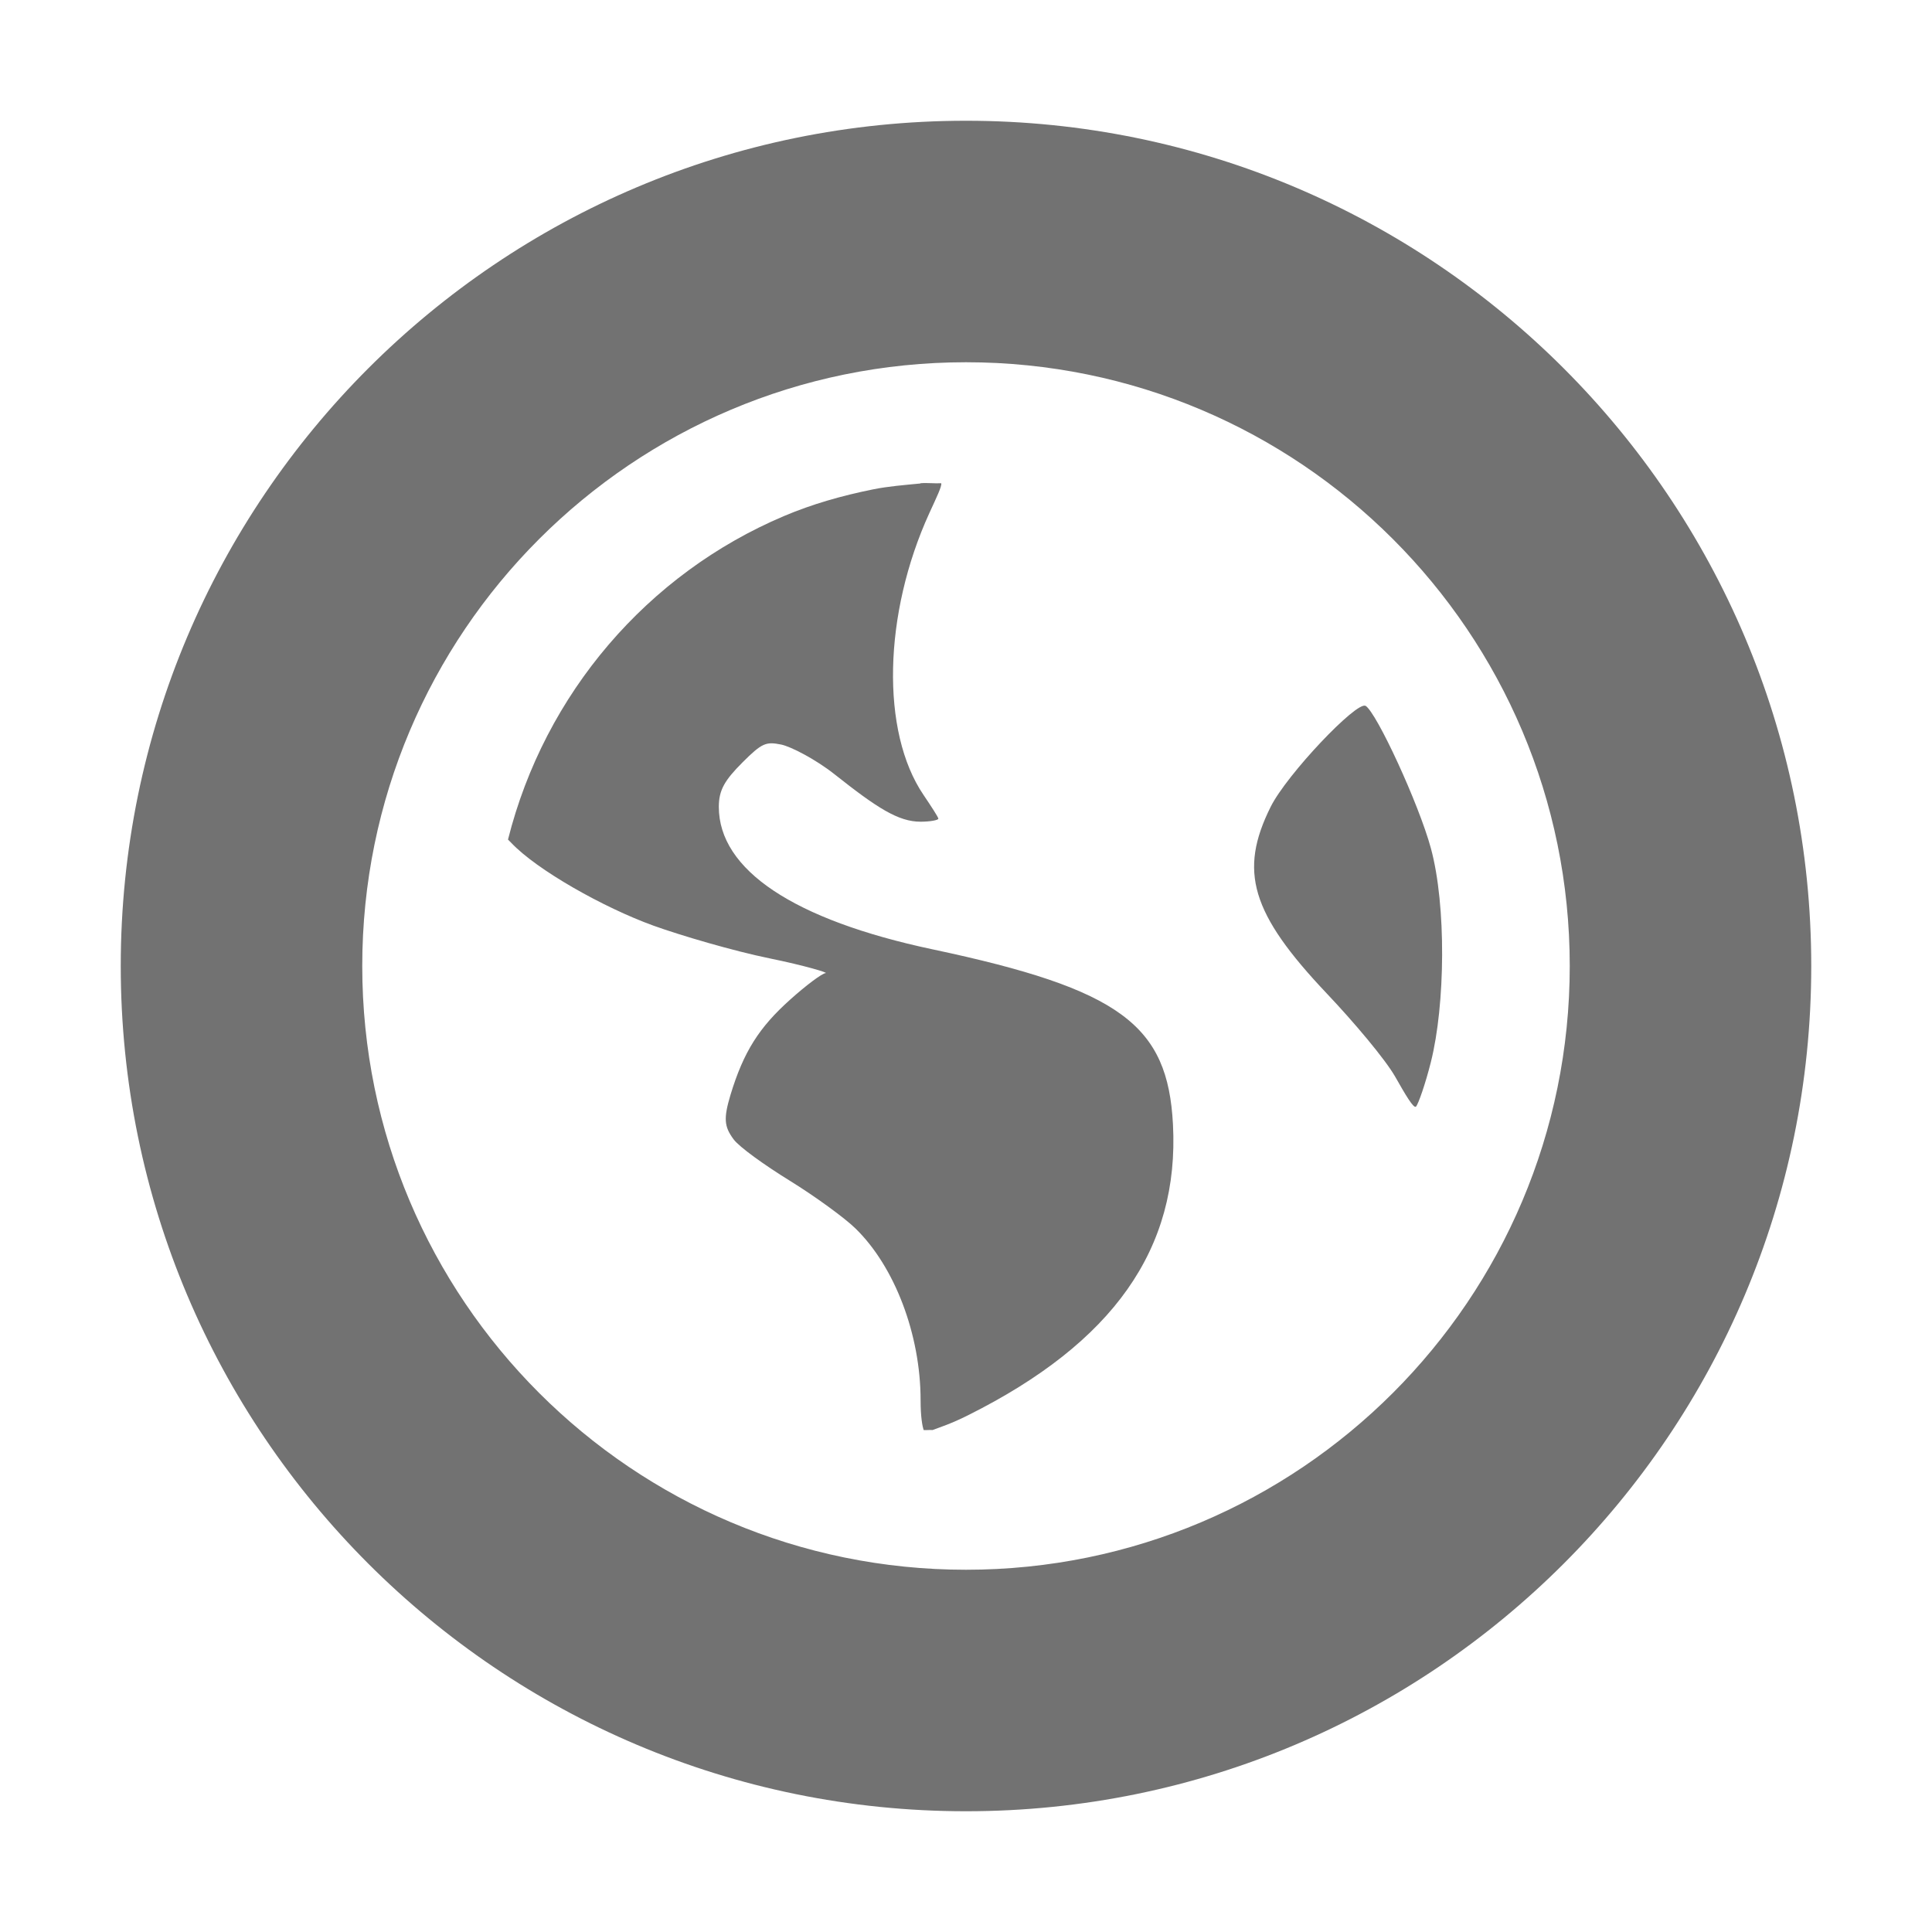
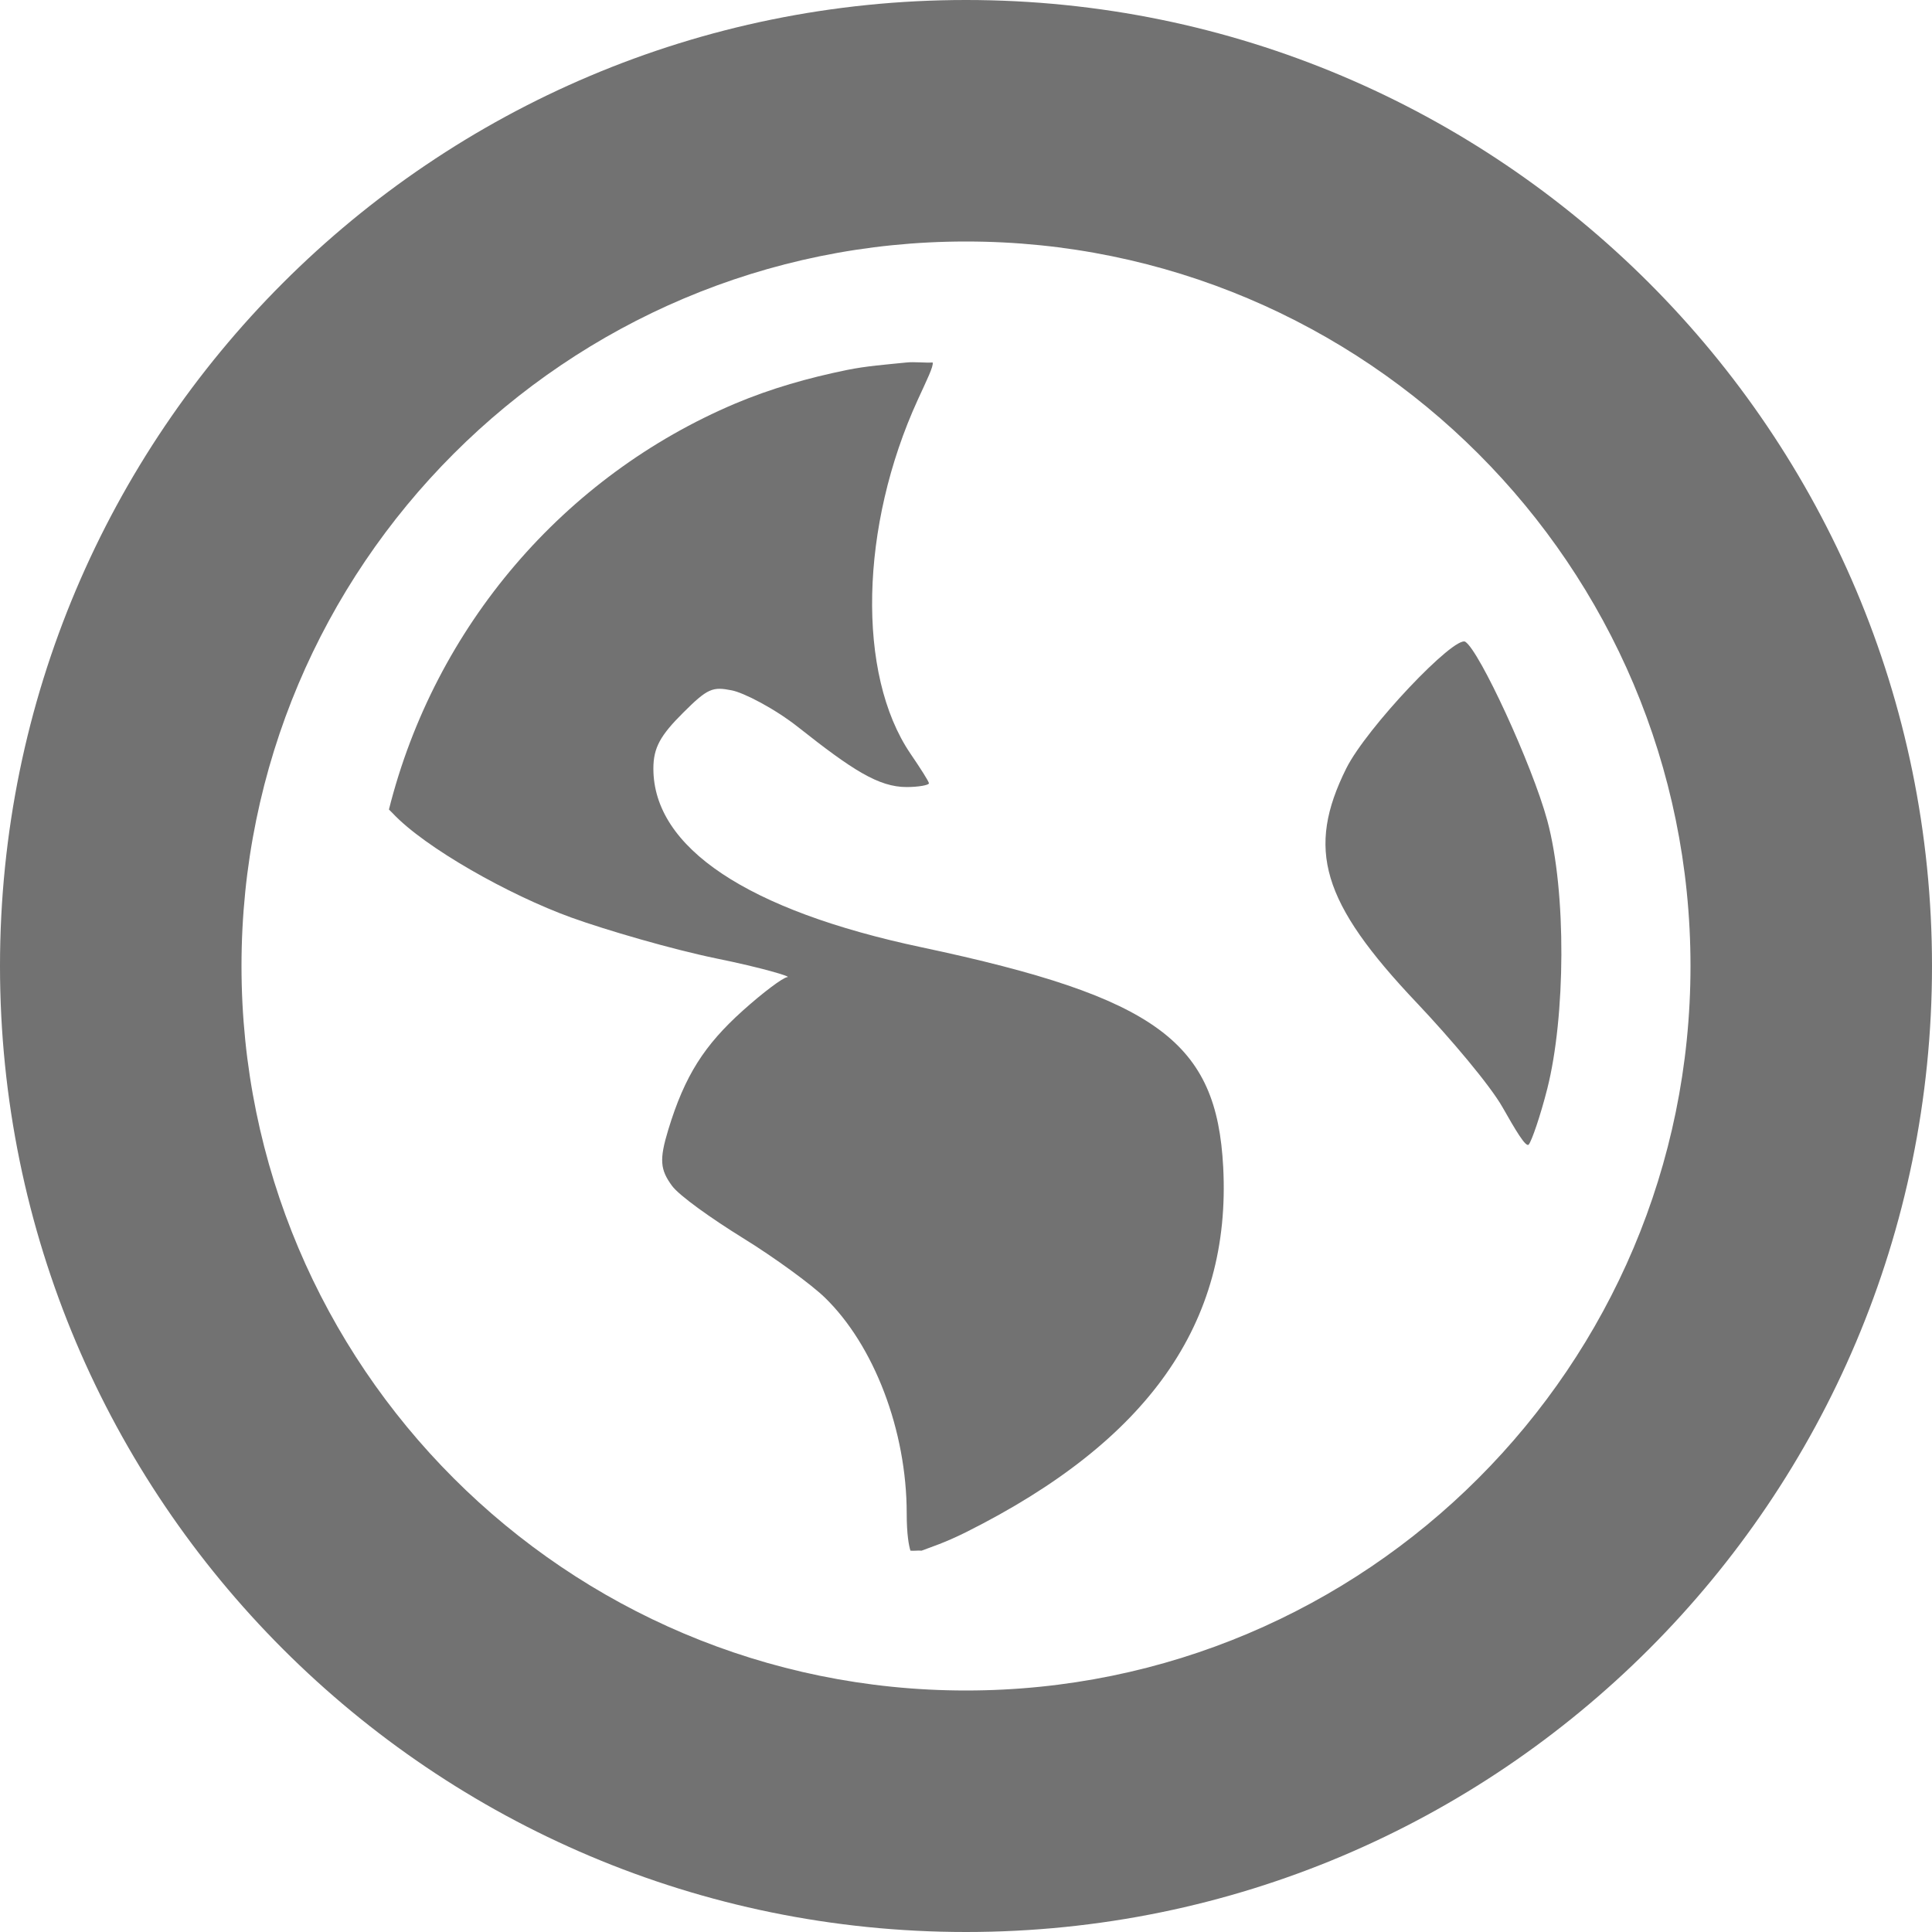
<svg xmlns="http://www.w3.org/2000/svg" width="16" height="16" version="1.1" viewBox="0 0 16 16">
  <defs>
    <style id="current-color-scheme" type="text/css">.ColorScheme-Text { color:#727272; } .ColorScheme-Highlight { color:#5294e2; }</style>
  </defs>
-   <path style="fill:currentColor" class="ColorScheme-Text" d="m8 1a7 7 0 0 0-7 7 7 7 0 0 0 7 7 7 7 0 0 0 7-7 7 7 0 0 0-7-7zm0 2a5 5 0 0 1 5 5 5 5 0 0 1-5 5 5 5 0 0 1-5-5 5 5 0 0 1 5-5z" />
-   <path style="fill:currentColor" class="ColorScheme-Text" d="m7.623 4.002c0.053-0.005 0.119 0.003 0.172 0 0.006 0.025-0.038 0.115-0.098 0.246-0.382 0.835-0.404 1.812-0.049 2.335 0.064 0.095 0.123 0.185 0.123 0.197 0 0.012-0.069 0.025-0.147 0.025-0.184 0-0.358-0.112-0.713-0.393-0.158-0.125-0.363-0.23-0.442-0.246-0.125-0.025-0.158-0.014-0.319 0.147-0.15 0.15-0.197 0.231-0.197 0.369 0 0.521 0.619 0.936 1.77 1.18 1.562 0.331 1.948 0.628 1.991 1.45 0.054 1.03-0.494 1.807-1.696 2.408-0.143 0.072-0.235 0.1-0.295 0.123-0.027-0.002-0.047 0.002-0.074 0-0.01-0.032-0.025-0.106-0.025-0.246 0-0.547-0.216-1.11-0.541-1.425-0.087-0.085-0.332-0.264-0.541-0.393-0.209-0.129-0.42-0.28-0.467-0.344-0.078-0.106-0.084-0.172-0.025-0.369 0.109-0.359 0.239-0.559 0.492-0.786 0.132-0.119 0.266-0.219 0.295-0.221 0.029-0.002-0.169-0.062-0.467-0.123-0.298-0.061-0.733-0.189-0.958-0.27-0.412-0.149-0.968-0.462-1.18-0.688-0.009-0.01-0.017-0.016-0.025-0.025 0.304-1.21 1.156-2.201 2.285-2.679 0.236-0.1 0.48-0.169 0.737-0.221 0.128-0.026 0.261-0.036 0.393-0.049zm3.686 1.843c0.092 0.057 0.441 0.812 0.541 1.18 0.129 0.475 0.119 1.297 0 1.77-0.045 0.18-0.104 0.348-0.123 0.369-0.019 0.021-0.089-0.1-0.172-0.246-0.083-0.146-0.346-0.457-0.565-0.688-0.632-0.667-0.732-1.016-0.467-1.548 0.134-0.269 0.715-0.88 0.786-0.836z" />
+   <path class="ColorScheme-Text" d="m8 0a8 8 0 0 0-8 8 8 8 0 0 0 8 8 8 8 0 0 0 8-8 8 8 0 0 0-8-8zm0 2a6 6 0 0 1 6 6 6 6 0 0 1-6 6 6 6 0 0 1-6-6 6 6 0 0 1 6-6z" fill="currentColor" />
+   <path class="ColorScheme-Text" d="m7.508 3.002c0.066-0.007 0.149 0.004 0.216 0 0.008 0.032-0.048 0.144-0.123 0.308-0.48 1.048-0.507 2.274-0.062 2.93 0.081 0.119 0.154 0.232 0.154 0.247 0 0.015-0.087 0.031-0.185 0.031-0.231 0-0.449-0.141-0.894-0.493-0.198-0.157-0.455-0.289-0.555-0.308-0.157-0.031-0.198-0.018-0.401 0.185-0.189 0.188-0.247 0.29-0.247 0.463 0 0.654 0.777 1.174 2.221 1.48 1.961 0.416 2.444 0.789 2.498 1.82 0.068 1.293-0.62 2.268-2.128 3.023-0.18 0.09-0.295 0.125-0.37 0.154-0.033-3e-3 -0.059 3e-3 -0.092 0-0.013-0.04-0.031-0.133-0.031-0.308 0-0.687-0.271-1.394-0.679-1.789-0.109-0.106-0.416-0.331-0.679-0.493-0.263-0.163-0.527-0.351-0.586-0.432-0.098-0.134-0.106-0.216-0.031-0.463 0.137-0.451 0.3-0.702 0.617-0.987 0.166-0.149 0.333-0.275 0.37-0.278 0.037-0.003-0.212-0.078-0.586-0.154-0.374-0.077-0.92-0.237-1.203-0.339-0.517-0.187-1.214-0.58-1.48-0.864-0.011-0.012-0.021-0.02-0.031-0.031 0.381-1.518 1.451-2.762 2.868-3.362 0.297-0.125 0.602-0.212 0.925-0.278 0.161-0.033 0.327-0.045 0.493-0.062zm4.627 2.313c0.116 0.072 0.554 1.019 0.679 1.48 0.161 0.596 0.15 1.628 0 2.221-0.057 0.225-0.13 0.436-0.154 0.463-0.024 0.026-0.112-0.125-0.216-0.308-0.104-0.184-0.434-0.573-0.709-0.864-0.794-0.837-0.918-1.275-0.586-1.943 0.168-0.337 0.897-1.104 0.987-1.049z" fill="currentColor" />
</svg>
